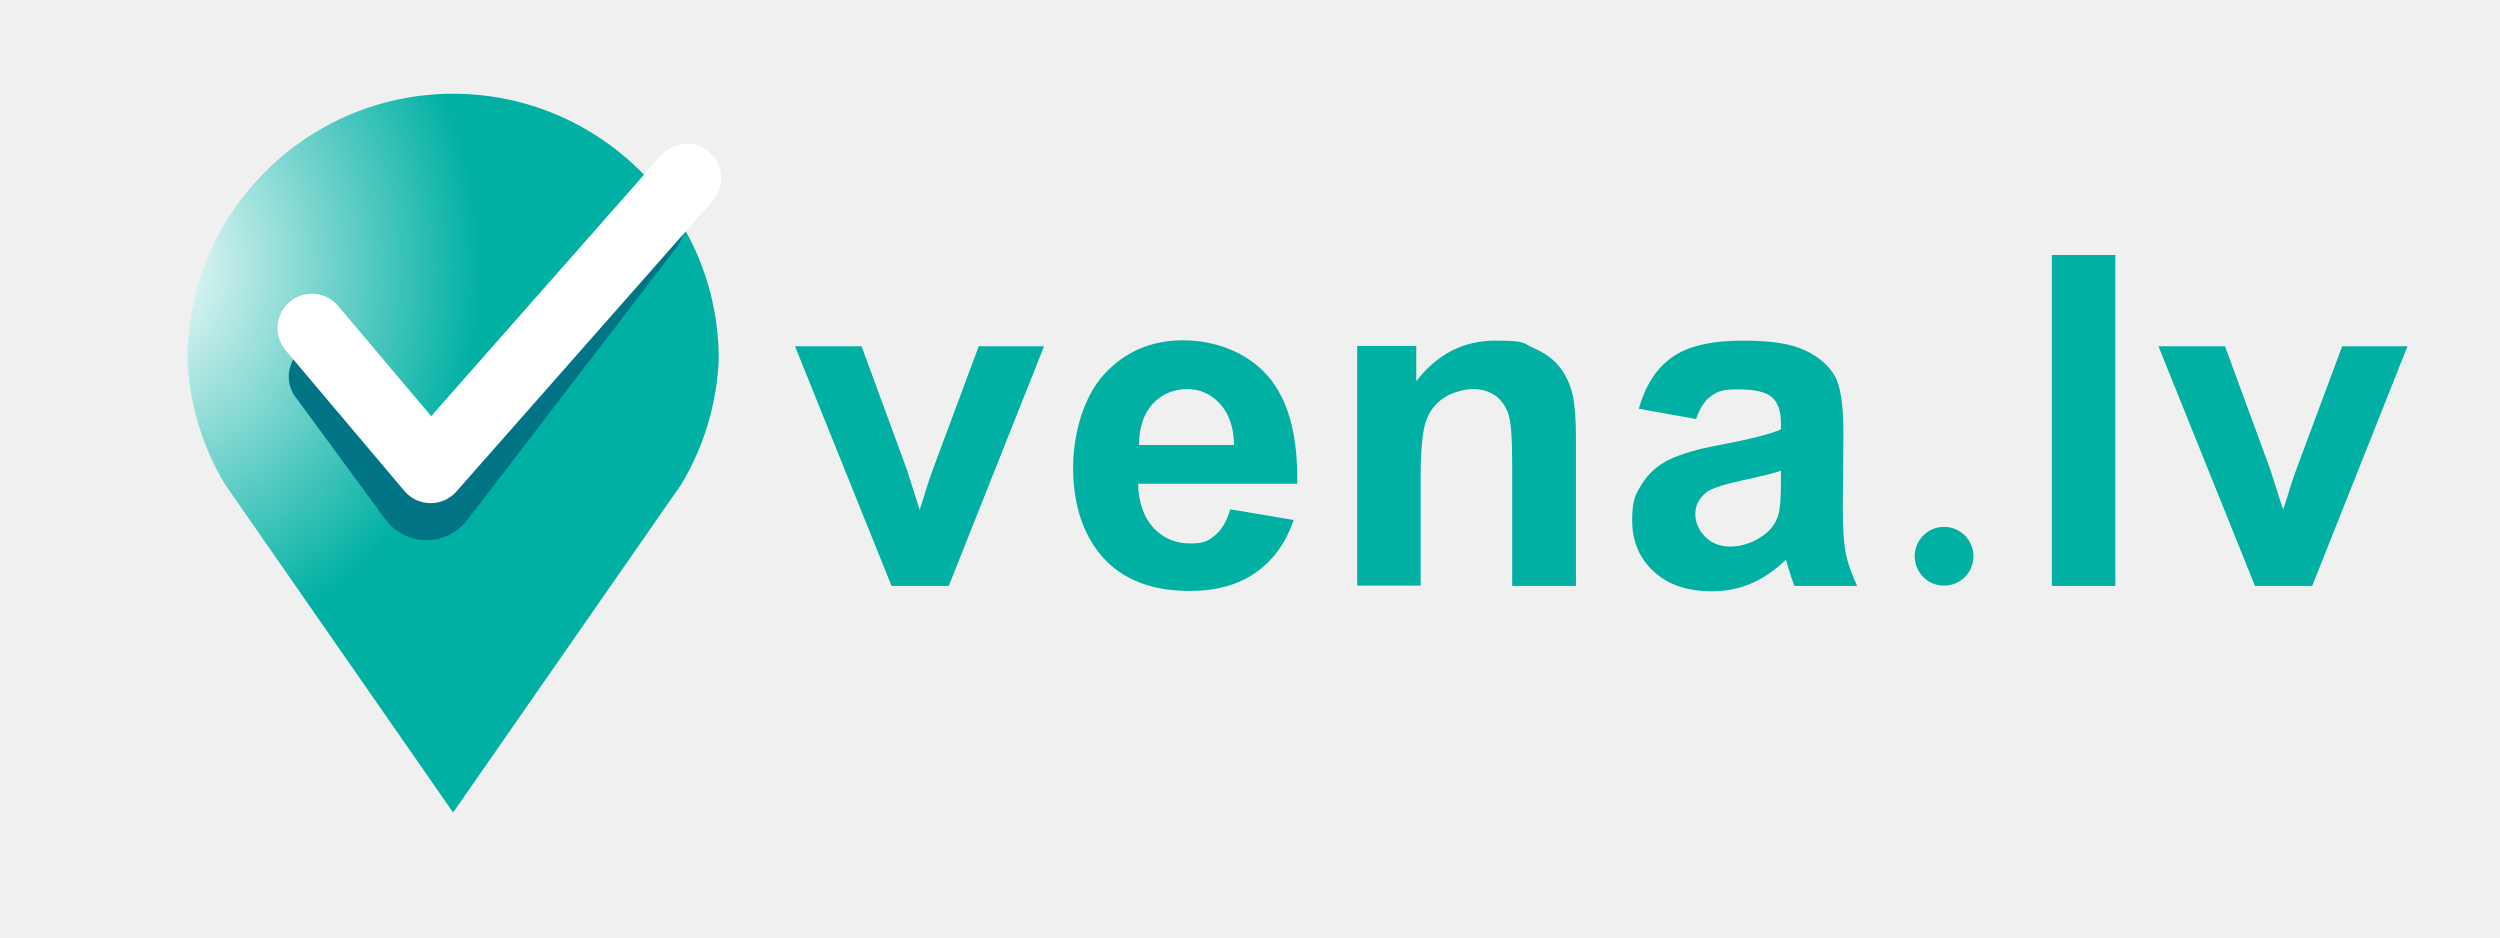
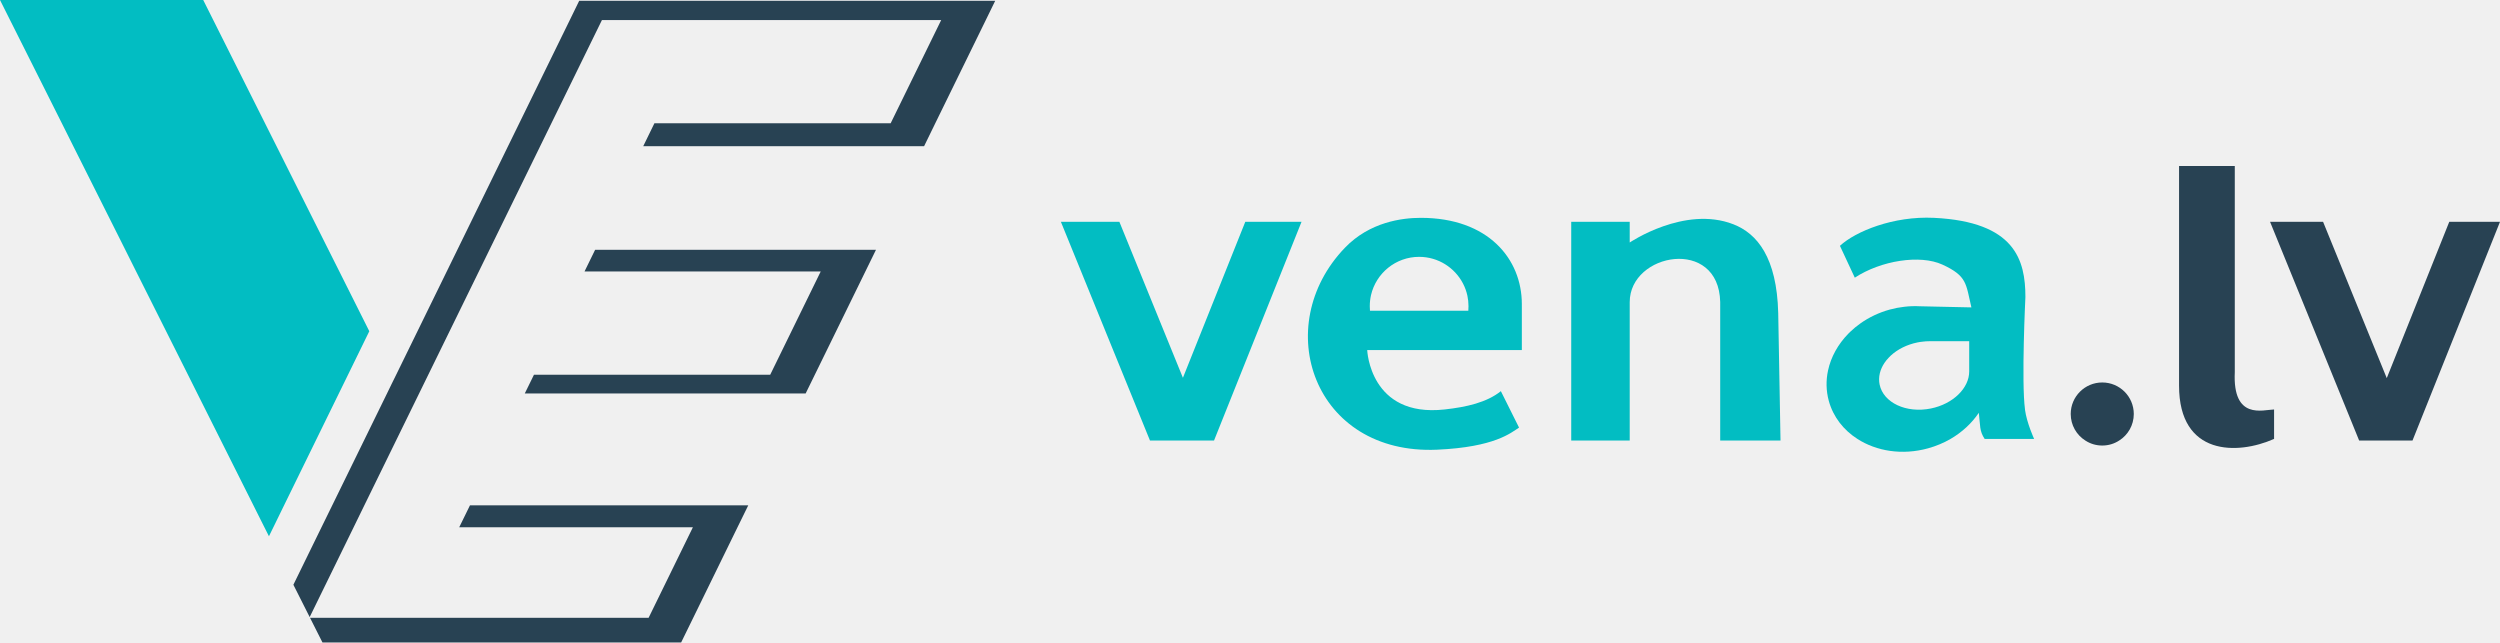
- <svg xmlns="http://www.w3.org/2000/svg" id="_Слой_1" data-name="Слой_1" version="1.1" viewBox="0 0 800 300">
+ <svg xmlns="http://www.w3.org/2000/svg" id="_Слой_1" data-name="Слой 1" viewBox="0 0 535.14 137.53">
  <defs>
    <style>
-       .st0 {
-         fill: url(#_Безымянный_градиент_381);
-       }
+ 			.cls-1 {
+ 			fill: #02bdc2;
+ 			}

-       .st1 {
-         fill: #00b0a3;
-       }
- 
-       .st2 {
-         stroke: #017485;
-       }
- 
-       .st2, .st3 {
-         fill: none;
-         stroke-linecap: round;
-         stroke-linejoin: round;
-         stroke-width: 22px;
-       }
- 
-       .st3 {
-         stroke: #fff;
-       }
-     </style>
-     <radialGradient id="_Безымянный_градиент_381" data-name="Безымянный градиент 381" cx="273.7" cy="224.9" fx="273.7" fy="224.9" r=".8" gradientTransform="translate(-47256.4 42427.6) rotate(2) scale(170 -195.5) skewX(-1.1)" gradientUnits="userSpaceOnUse">
-       <stop offset="0" stop-color="#fff" />
-       <stop offset=".8" stop-color="#00b0a3" />
-     </radialGradient>
+ 			.cls-2 {
+ 			fill: #284253;
+ 			}
+ 		</style>
  </defs>
-   <path class="st1" d="M285.3,187.5l-30.9-76.7h21.3l14.4,39.2,4.2,13.1c1.1-3.3,1.8-5.5,2.1-6.6.7-2.2,1.4-4.3,2.2-6.5l14.6-39.2h20.9l-30.5,76.7h-18.3Z" />
-   <path class="st1" d="M393.8,163l20.2,3.4c-2.6,7.4-6.7,13.1-12.3,16.9-5.6,3.9-12.6,5.8-21.1,5.8-13.3,0-23.2-4.4-29.6-13.1-5.1-7-7.6-15.8-7.6-26.4s3.3-22.7,10-29.9c6.6-7.2,15-10.8,25.2-10.8s20.4,3.8,27,11.3c6.6,7.5,9.8,19.1,9.5,34.6h-50.9c.1,6,1.8,10.7,4.9,14.1,3.1,3.3,7,5,11.7,5s5.9-.9,8-2.6,3.8-4.5,4.9-8.4ZM394.9,142.5c-.1-5.9-1.7-10.3-4.6-13.4-2.9-3.1-6.4-4.6-10.5-4.6s-8.1,1.6-11,4.8c-2.9,3.2-4.3,7.6-4.3,13.1h30.3Z" />
-   <path class="st1" d="M504.2,187.5h-20.3v-39.2c0-8.3-.4-13.6-1.3-16.1-.9-2.4-2.3-4.3-4.2-5.7-2-1.3-4.3-2-7-2s-6.7,1-9.5,2.9c-2.8,1.9-4.7,4.5-5.7,7.7-1,3.2-1.6,9.1-1.6,17.6v34.7h-20.3v-76.7h18.9v11.3c6.7-8.7,15.1-13,25.3-13s8.6.8,12.3,2.4c3.7,1.6,6.5,3.7,8.4,6.2,1.9,2.5,3.2,5.3,4,8.5.7,3.2,1.1,7.7,1.1,13.7v47.7Z" />
-   <path class="st1" d="M542.8,134.1l-18.4-3.3c2.1-7.4,5.6-12.9,10.7-16.5,5.1-3.6,12.6-5.3,22.5-5.3s15.8,1.1,20.2,3.2c4.4,2.1,7.5,4.9,9.4,8.2,1.8,3.3,2.7,9.4,2.7,18.2l-.2,23.7c0,6.7.3,11.7,1,14.9.6,3.2,1.9,6.6,3.6,10.3h-20.1c-.5-1.3-1.2-3.3-2-6-.3-1.2-.6-2-.7-2.4-3.5,3.4-7.2,5.9-11.1,7.6-3.9,1.7-8.2,2.5-12.6,2.5-7.9,0-14.1-2.1-18.7-6.4-4.6-4.3-6.8-9.7-6.8-16.3s1-8.2,3.1-11.6c2.1-3.4,5-6,8.7-7.8,3.7-1.8,9.1-3.4,16.1-4.7,9.5-1.8,16.1-3.4,19.7-5v-2c0-3.9-1-6.7-2.9-8.3-1.9-1.7-5.6-2.5-10.9-2.5s-6.4.7-8.5,2.1c-2,1.4-3.7,3.9-4.9,7.5ZM570,150.6c-2.6.9-6.7,1.9-12.4,3.1-5.6,1.2-9.3,2.4-11.1,3.5-2.6,1.9-4,4.3-4,7.2s1.1,5.3,3.2,7.4c2.1,2.1,4.8,3.1,8.1,3.1s7.2-1.2,10.5-3.6c2.5-1.8,4.1-4.1,4.8-6.7.5-1.7.8-5,.8-9.9v-4Z" />
-   <path class="st1" d="M612.7,178h0c0-5.2,4.2-9.4,9.4-9.4h0c5.2,0,9.4,4.2,9.4,9.4h0c0,5.2-4.2,9.4-9.4,9.4h0c-5.2,0-9.4-4.2-9.4-9.4Z" />
-   <path class="st1" d="M656.6,187.5v-105.9h20.3v105.9h-20.3Z" />
-   <path class="st1" d="M721.6,187.5l-30.9-76.7h21.3l14.4,39.2,4.2,13.1c1.1-3.3,1.8-5.5,2.1-6.6.7-2.2,1.4-4.3,2.2-6.5l14.6-39.2h20.9l-30.5,76.7h-18.3Z" />
-   <path class="st0" d="M145,30c46.9,0,85,38.1,85,85-.6,14.1-4.7,27.9-12,40l-73,105-73-105c-7.3-12.1-11.4-25.9-12-40,0-46.9,38.1-85,85-85Z" />
-   <path class="st2" d="M103.4,120.5l28.8,39.2c2.1,2.9,6.4,2.9,8.6,0l67-87.3" />
-   <polyline class="st3" points="99.8 105 137.8 150 219.8 57" />
+   <polygon class="cls-2" points="100.6 108.17 160.17 108.17 157.87 112.86 148.39 132.24 145.8 137.53 69.03 137.53 66.36 132.24 138.84 132.24 148.32 112.86 98.3 112.86 100.6 108.17" />
+   <polygon class="cls-2" points="213.03 .17 211.02 4.29 200.2 26.39 197.81 31.29 137.69 31.29 140.08 26.39 190.65 26.39 201.47 4.29 128.85 4.29 87.38 88.99 77.99 108.17 75.7 112.86 66.29 132.09 62.8 125.17 68.82 112.86 71.12 108.17 82.75 84.41 83.9 82.05 84.72 80.39 95.54 58.29 97.81 53.65 108.75 31.29 111.15 26.39 121.97 4.29 123.98 .17 213.03 .17" />
+   <polygon class="cls-1" points="79.05 70.9 74.5 80.21 72.53 84.23 60.89 108 58.6 112.69 57.57 114.79 56.51 112.69 54.16 108 42.24 84.23 40.23 80.21 29.14 58.11 26.82 53.47 15.6 31.11 13.15 26.21 2.06 4.11 0 0 43.5 0 45.56 4.11 56.64 26.21 59.1 31.11 70.31 53.47 72.64 58.11 79.05 70.9" />
+   <polygon class="cls-2" points="187.51 53.47 185.24 58.11 174.42 80.21 172.45 84.23 112.33 84.23 114.3 80.21 164.87 80.21 175.68 58.11 125.12 58.11 127.39 53.47 187.51 53.47" />
+   <polygon class="cls-1" points="278.6 47.48 259.87 94.3 246.16 94.3 227.09 47.48 239.61 47.48 253.21 80.87 266.56 47.48 278.6 47.48" />
+   <polygon class="cls-2" points="535.14 47.48 516.41 94.3 504.99 94.3 503.53 90.71 494.05 67.43 485.92 47.48 497.27 47.48 506.26 69.55 510.9 80.94 524.28 47.48 535.14 47.48" />
+   <path class="cls-1" d="M433.47,87.7c-.81-5.97.08-24.12.08-24.12,0-7.92-2.23-16.1-19.55-16.95-8.74-.43-16.84,2.92-20.15,5.99l3.18,6.82c5.62-3.69,13.98-4.98,18.73-2.81,5.38,2.46,5.03,4.13,6.23,9.17l-11-.24c-1.11-.06-2.24-.03-3.38.11-1.02.11-2.05.31-3.08.59-2.36.65-4.49,1.68-6.33,2.99-.77.54-1.48,1.14-2.14,1.77l-.43.42c-2.19,2.25-3.7,4.96-4.32,7.83-.47,2.14-.44,4.37.16,6.56.95,3.44,3.17,6.24,6.13,8.13,4.09,2.63,9.6,3.53,15.1,2.01,1.74-.48,3.35-1.16,4.82-2.01,2.5-1.45,4.57-3.39,6.06-5.6.32,2.72.1,3.88,1.25,5.6h10.59s-1.57-3.39-1.96-6.27ZM421.52,79.52c0,3.54-3.43,6.95-8.21,7.92-5.27,1.07-10.18-1.24-10.97-5.14-.32-1.59.09-3.2,1.04-4.62.27-.4.58-.78.93-1.14.15-.16.3-.31.46-.46,1.44-1.31,3.41-2.32,5.68-2.78.36-.07.71-.13,1.06-.16.5-.07.99-.1,1.48-.1h8.53v6.48Z" />
+   <path class="cls-1" d="M381.13,94.3h-12.91v-29.64c-.29-13.99-19.37-10.56-19.37,0v29.64h-12.52s0-46.82,0-46.82h12.52v4.43s11.74-7.96,22.17-3.91c5.11,1.98,9.33,7.11,9.62,19.04l.49,27.26Z" />
+   <path class="cls-2" d="M456.75,88.62c0,2.39-1.25,4.5-3.13,5.68-1.04.68-2.28,1.07-3.62,1.07s-2.58-.39-3.62-1.07c-1.88-1.18-3.13-3.29-3.13-5.68,0-3.73,3.02-6.75,6.75-6.75s6.75,3.02,6.75,6.75Z" />
+   <path class="cls-1" d="M325.76,65.11c0-9.72-7.24-18.48-21.62-18.48-4.01,0-10.93.88-16.24,6.39-16.12,16.74-6.75,44.41,19.73,43.24,12.35-.55,15.81-3.63,17.53-4.73l-3.89-7.8c-3.01,2.41-7.33,3.4-12.06,3.92-16,1.76-16.55-12.72-16.55-12.72h33.1v-9.54s0-.01-.01-.01c.01-.09.01-.18.01-.27ZM314.3,66.52h-21.05c-.02-.32-.04-.65-.04-.98,0-.81.09-1.6.26-2.36,1.08-4.69,5.28-8.2,10.3-8.2,4.09,0,7.63,2.32,9.39,5.7.43.82.75,1.71.95,2.64.15.71.23,1.46.23,2.22,0,.33-.02.66-.04.98Z" />
+   <path class="cls-2" d="M478.37,79.66c-.49,10.34,6.07,8.04,8.41,7.99v6.3c-7.82,3.48-20.34,3.68-20.34-11.39v-47.02h11.93v44.12" />
</svg>
